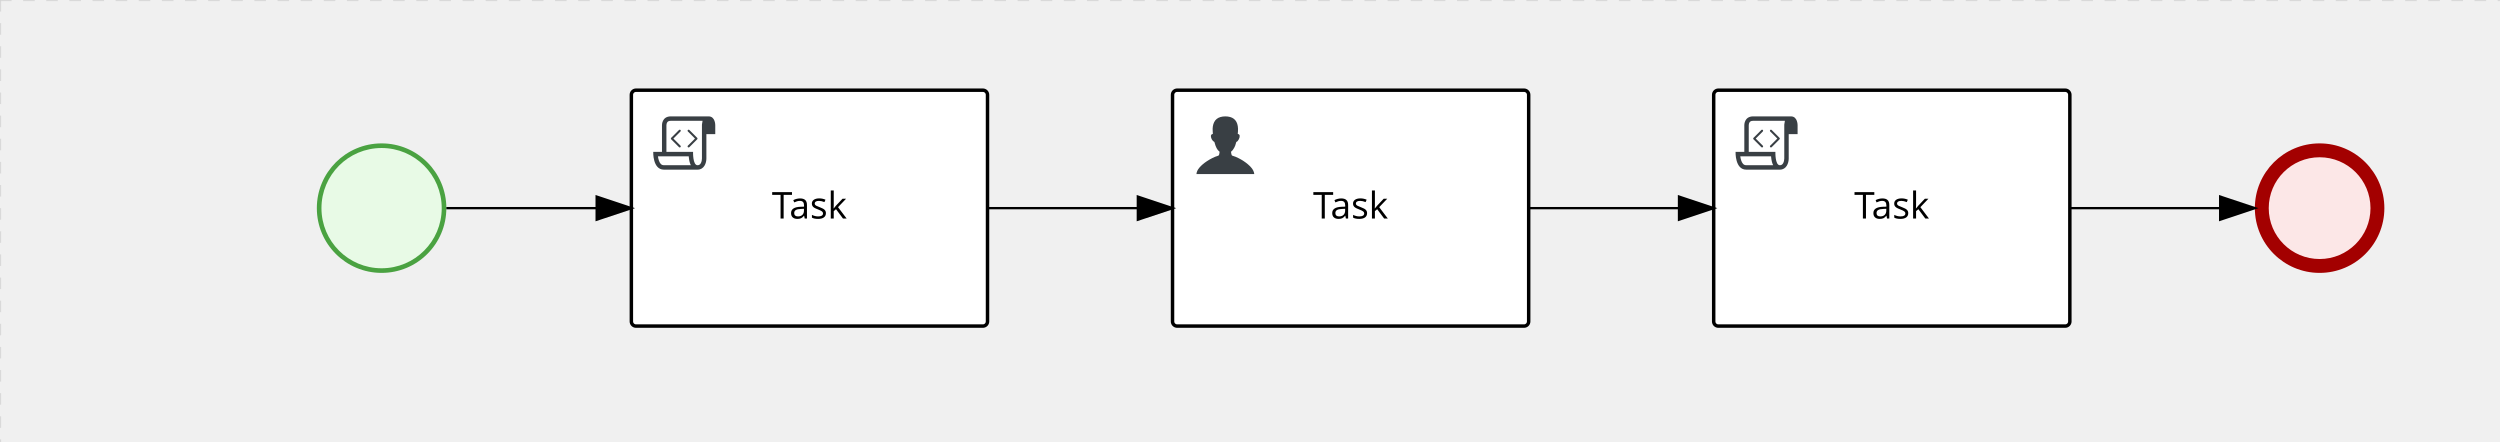
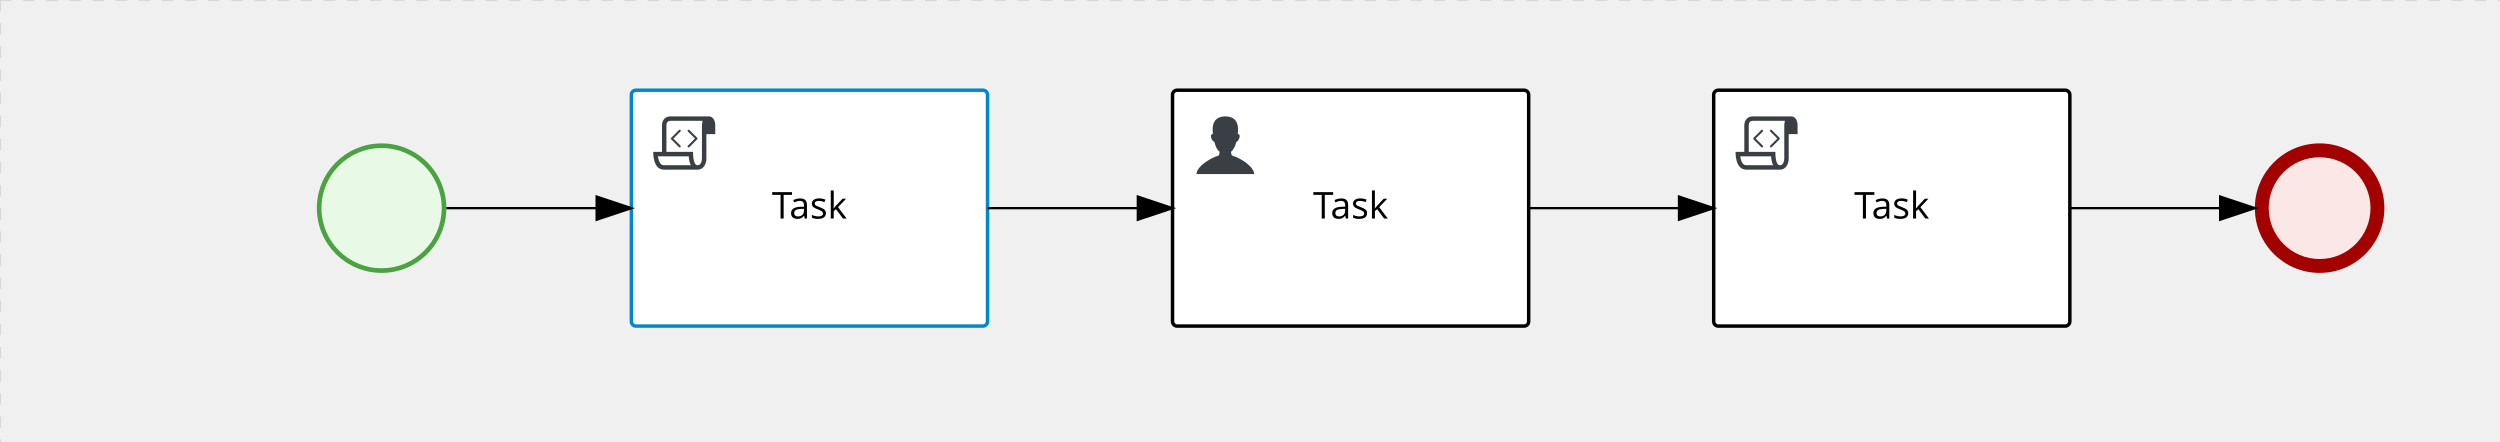
<svg xmlns="http://www.w3.org/2000/svg" version="1.1" width="1081" height="191" viewBox="0 0 1081 191">
  <defs />
  <g transform="matrix(1,0,0,1,0,0)">
    <g>
      <g>
        <g>
          <path fill="none" stroke="#d3d3d3" paint-order="fill stroke markers" d=" M 0 0 L 1200 0" stroke-miterlimit="10" stroke-opacity="0.8" stroke-dasharray="5" />
        </g>
        <g>
          <path fill="none" stroke="#d3d3d3" paint-order="fill stroke markers" d=" M 0 0 L 0 800" stroke-miterlimit="10" stroke-opacity="0.8" stroke-dasharray="5" />
        </g>
      </g>
-       <g id="_4579DC6A-E5BF-4236-8DB6-E0AD760629E2" bpmn2nodeid="_4579DC6A-E5BF-4236-8DB6-E0AD760629E2" transform="matrix(1,0,0,1,137,62)">
-         <g>
-           <path fill="none" stroke="none" />
-         </g>
-         <g transform="matrix(0.125,0,0,0.125,0,0)">
-           <g transform="matrix(1,0,0,1,0,0)">
-             <path fill="#e8fae6" stroke="none" id="_4579DC6A-E5BF-4236-8DB6-E0AD760629E2?shapeType=BACKGROUND" paint-order="stroke fill markers" d=" M 0 0 M 444 224 C 444 263.9 434.2 300.8 414.4 334.5 C 394.7 368.2 368 394.9 334.4 414.5 C 300.8 434.1 263.9 444 224 444 C 184.1 444 147.2 434.2 113.5 414.4 C 79.8 394.7 53.1 368 33.5 334.4 C 13.9 300.8 4 263.9 4 224 C 4 184.1 13.8 147.2 33.6 113.5 C 53.4 79.8 80.1 53.1 113.6 33.5 C 147.1 13.9 184.1 4 224 4 C 263.9 4 300.8 13.8 334.5 33.6 C 368.2 53.4 394.9 80.1 414.5 113.6 C 434.1 147.1 444 184.1 444 224 Z" />
-           </g>
-           <g>
-             <g transform="matrix(1,0,0,1,0,0)">
-               <g transform="matrix(1,0,0,1,0,0)">
-                 <path fill="rgb(74,162,65)" stroke="none" id="_4579DC6A-E5BF-4236-8DB6-E0AD760629E2?shapeType=BORDER&amp;renderType=FILL" paint-order="stroke fill markers" d=" M 0 0 M 224 0 C 100.3 0 0 100.3 0 224 C 0 347.7 100.3 448 224 448 C 347.7 448 448 347.7 448 224 C 448 100.3 347.7 0 224 0 Z M 0 0 M 224 432 C 109.1 432 16 338.9 16 224 C 16 109.1 109.1 16 224 16 C 338.9 16 432 109.1 432 224 C 432 338.9 338.9 432 224 432 Z" />
-               </g>
-             </g>
-           </g>
-         </g>
-         <g transform="matrix(1,0,0,1,28,61)" />
-       </g>
-       <g transform="matrix(1,0,0,1,137,62)" />
      <g id="_91B0C1BA-27B2-4492-ABA4-BEACFFDA74CE" bpmn2nodeid="_91B0C1BA-27B2-4492-ABA4-BEACFFDA74CE" transform="matrix(1,0,0,1,507,39)">
        <g>
          <path fill="none" stroke="none" />
        </g>
        <g transform="matrix(1,0,0,1,0,0)">
          <path fill="#ffffff" stroke="none" id="_91B0C1BA-27B2-4492-ABA4-BEACFFDA74CE?shapeType=BACKGROUND" paint-order="stroke fill markers" d=" M 2 0 L 152 0 L 152 0 A 2 2 0 0 1 154 2 L 154 100 L 154 100 A 2 2 0 0 1 152 102 L 2 102 L 2 102 A 2 2 0 0 1 0 100 L 0 2 L 0 2 A 2 2 0 0 1 2 0 Z" />
        </g>
        <g transform="matrix(1,0,0,1,0,0)">
-           <path fill="none" stroke="rgb(0,0,0)" id="_91B0C1BA-27B2-4492-ABA4-BEACFFDA74CE?shapeType=BORDER&amp;renderType=STROKE" paint-order="fill stroke markers" d=" M 2 0 L 152 0 L 152 0 A 2 2 0 0 1 154 2 L 154 100 L 154 100 A 2 2 0 0 1 152 102 L 2 102 L 2 102 A 2 2 0 0 1 0 100 L 0 2 L 0 2 A 2 2 0 0 1 2 0 Z" stroke-miterlimit="10" stroke-width="1.5" stroke-dasharray="" />
+           <path fill="none" stroke="#000000" id="_91B0C1BA-27B2-4492-ABA4-BEACFFDA74CE?shapeType=BORDER&amp;renderType=STROKE" paint-order="fill stroke markers" d=" M 2 0 L 152 0 L 152 0 A 2 2 0 0 1 154 2 L 154 100 L 154 100 A 2 2 0 0 1 152 102 L 2 102 L 2 102 A 2 2 0 0 1 0 100 L 0 2 L 0 2 A 2 2 0 0 1 2 0 Z" stroke-miterlimit="10" stroke-width="1.5" stroke-dasharray="" />
        </g>
        <g>
          <g transform="matrix(0.06,0,0,0.06,9.4,9.4)">
            <g transform="matrix(1,0,0,1,0,0)">
              <path fill="#393f44" stroke="none" id="_91B0C1BA-27B2-4492-ABA4-BEACFFDA74CEundefined" paint-order="stroke fill markers" d=" M 0 0 M 16 445.21 C 16 440.869 18.784 431.129 22.001 424.217 C 35.768 394.64 77.283 359.28 129 333.084 C 144.516 325.224 157.347 319.964 167.807 317.174 C 171.932 316.074 175.729 314.414 176.525 313.363 C 178.894 310.234 180.914 302.908 181.727 294.5 L 182.5 286.5 L 178.507 283.455 C 166.303 274.146 154.284 251.678 148.04 226.5 C 145.611 216.707 145.056 215.462 142.984 215.158 C 141.703 214.97 138.083 212.243 134.939 209.099 C 123.233 197.393 116.891 177.376 121.44 166.49 C 123.002 162.751 128.155 159.01 131.75 159.004 C 134.448 159 134.471 158.603 132.914 138.788 C 130.927 113.496 134.279 92.265 143.132 74.076 C 152.232 55.38 167.569 42.882 189.049 36.66 C 210.203 30.532 237.797 30.532 258.951 36.66 C 300.042 48.563 318.958 83.806 314.955 141 C 314.32 150.075 313.624 157.788 313.409 158.14 C 313.194 158.493 314.575 159.073 316.479 159.43 C 328.929 161.766 330.986 177.018 321.496 196.621 C 316.903 206.109 309.357 214.508 304.817 215.185 C 303.023 215.453 302.293 217.146 299.943 226.5 C 296.659 239.567 294.474 245.305 287.948 257.995 C 282.491 268.606 273.035 281.109 268.108 284.229 L 264.871 286.278 L 265.518 292.889 C 266.345 301.33 268.639 309.871 270.877 312.837 C 272.067 314.415 275.002 315.79 280.063 317.139 C 291.069 320.075 303.617 325.274 321 334.102 C 369.815 358.891 410.848 393.758 425.032 422.5 C 429.07 430.682 432 440.232 432 445.21 L 432 448 L 224 448 L 16 448 L 16 445.21 Z" />
            </g>
          </g>
        </g>
        <g transform="matrix(1,0,0,1,4.04,13.68)">
          <g transform="matrix(0.04,0,0,0.04,63.36,69.12)">
            <g transform="matrix(1,0,0,1,0,0)">
              <path fill="none" stroke="none" />
            </g>
            <g transform="matrix(1,0,0,1,0,0)">
              <path fill="none" stroke="none" />
            </g>
          </g>
        </g>
        <g transform="matrix(1,0,0,1,60.75455,43.5)">
          <text fill="#000000" stroke="none" font-family="Open Sans" font-size="12pt" font-style="normal" font-weight="normal" text-decoration="normal" x="16.245" y="12" text-anchor="middle" dominant-baseline="alphabetic">Task</text>
        </g>
      </g>
-       <g transform="matrix(1,0,0,1,507,39)" />
+       <g id="_1ECF76B7-FC86-4858-827F-D67ADB699458" bpmn2nodeid="_1ECF76B7-FC86-4858-827F-D67ADB699458" transform="matrix(1,0,0,1,975,62)">
+         <g>
+           <path fill="none" stroke="none" />
+         </g>
+         <g transform="matrix(0.125,0,0,0.125,0,0)">
+           <g transform="matrix(1,0,0,1,0,0)">
+             <path fill="#fce7e7" stroke="none" id="_1ECF76B7-FC86-4858-827F-D67ADB699458?shapeType=BACKGROUND" paint-order="stroke fill markers" d=" M 0 0 M 444 224 C 444 263.9 434.2 300.8 414.4 334.5 C 394.7 368.2 368 394.9 334.4 414.5 C 300.8 434.1 263.9 444 224 444 C 184.1 444 147.2 434.2 113.5 414.4 C 79.8 394.7 53.1 368 33.5 334.4 C 13.9 300.8 4 263.9 4 224 C 4 184.1 13.8 147.2 33.6 113.5 C 53.4 79.8 80.1 53.1 113.6 33.5 C 147.1 13.9 184.1 4 224 4 C 263.9 4 300.8 13.8 334.5 33.6 C 368.2 53.4 394.9 80.1 414.5 113.6 C 434.1 147.1 444 184.1 444 224 Z" />
+           </g>
+           <g>
+             <g transform="matrix(1,0,0,1,0,0)">
+               <g transform="matrix(1,0,0,1,0,0)">
+                 <path fill="#a30000" stroke="none" id="_1ECF76B7-FC86-4858-827F-D67ADB699458?shapeType=BORDER&amp;renderType=FILL" paint-order="stroke fill markers" d=" M 0 0 M 224 0 C 100.3 0 0 100.3 0 224 C 0 347.7 100.3 448 224 448 C 347.7 448 448 347.7 448 224 C 448 100.3 347.7 0 224 0 Z M 0 0 M 224 400 C 126.8 400 48 321.2 48 224 C 48 126.8 126.8 48 224 48 C 321.2 48 400 126.8 400 224 C 400 321.2 321.2 400 224 400 Z" />
+               </g>
+             </g>
+           </g>
+         </g>
+         <g transform="matrix(1,0,0,1,28,61)" />
+       </g>
+       <g id="_4579DC6A-E5BF-4236-8DB6-E0AD760629E2" bpmn2nodeid="_4579DC6A-E5BF-4236-8DB6-E0AD760629E2" transform="matrix(1,0,0,1,137,62)">
+         <g>
+           <path fill="none" stroke="none" />
+         </g>
+         <g transform="matrix(0.125,0,0,0.125,0,0)">
+           <g transform="matrix(1,0,0,1,0,0)">
+             <path fill="#e8fae6" stroke="none" id="_4579DC6A-E5BF-4236-8DB6-E0AD760629E2?shapeType=BACKGROUND" paint-order="stroke fill markers" d=" M 0 0 M 444 224 C 444 263.9 434.2 300.8 414.4 334.5 C 394.7 368.2 368 394.9 334.4 414.5 C 300.8 434.1 263.9 444 224 444 C 184.1 444 147.2 434.2 113.5 414.4 C 79.8 394.7 53.1 368 33.5 334.4 C 13.9 300.8 4 263.9 4 224 C 4 184.1 13.8 147.2 33.6 113.5 C 53.4 79.8 80.1 53.1 113.6 33.5 C 147.1 13.9 184.1 4 224 4 C 263.9 4 300.8 13.8 334.5 33.6 C 368.2 53.4 394.9 80.1 414.5 113.6 C 434.1 147.1 444 184.1 444 224 Z" />
+           </g>
+           <g>
+             <g transform="matrix(1,0,0,1,0,0)">
+               <g transform="matrix(1,0,0,1,0,0)">
+                 <path fill="#4aa241" stroke="none" id="_4579DC6A-E5BF-4236-8DB6-E0AD760629E2?shapeType=BORDER&amp;renderType=FILL" paint-order="stroke fill markers" d=" M 0 0 M 224 0 C 100.3 0 0 100.3 0 224 C 0 347.7 100.3 448 224 448 C 347.7 448 448 347.7 448 224 C 448 100.3 347.7 0 224 0 Z M 0 0 M 224 432 C 109.1 432 16 338.9 16 224 C 16 109.1 109.1 16 224 16 C 338.9 16 432 109.1 432 224 C 432 338.9 338.9 432 224 432 Z" />
+               </g>
+             </g>
+           </g>
+         </g>
+         <g transform="matrix(1,0,0,1,28,61)" />
+       </g>
      <g id="_6394A1AA-215F-4879-995A-BE8D3DB78D55" bpmn2nodeid="_6394A1AA-215F-4879-995A-BE8D3DB78D55" transform="matrix(1,0,0,1,741,39)">
        <g>
          <path fill="none" stroke="none" />
        </g>
        <g transform="matrix(1,0,0,1,0,0)">
          <path fill="#ffffff" stroke="none" id="_6394A1AA-215F-4879-995A-BE8D3DB78D55?shapeType=BACKGROUND" paint-order="stroke fill markers" d=" M 2 0 L 152 0 L 152 0 A 2 2 0 0 1 154 2 L 154 100 L 154 100 A 2 2 0 0 1 152 102 L 2 102 L 2 102 A 2 2 0 0 1 0 100 L 0 2 L 0 2 A 2 2 0 0 1 2 0 Z" />
        </g>
        <g transform="matrix(1,0,0,1,0,0)">
-           <path fill="none" stroke="rgb(0,0,0)" id="_6394A1AA-215F-4879-995A-BE8D3DB78D55?shapeType=BORDER&amp;renderType=STROKE" paint-order="fill stroke markers" d=" M 2 0 L 152 0 L 152 0 A 2 2 0 0 1 154 2 L 154 100 L 154 100 A 2 2 0 0 1 152 102 L 2 102 L 2 102 A 2 2 0 0 1 0 100 L 0 2 L 0 2 A 2 2 0 0 1 2 0 Z" stroke-miterlimit="10" stroke-width="1.5" stroke-dasharray="" />
+           <path fill="none" stroke="#000000" id="_6394A1AA-215F-4879-995A-BE8D3DB78D55?shapeType=BORDER&amp;renderType=STROKE" paint-order="fill stroke markers" d=" M 2 0 L 152 0 L 152 0 A 2 2 0 0 1 154 2 L 154 100 L 154 100 A 2 2 0 0 1 152 102 L 2 102 L 2 102 A 2 2 0 0 1 0 100 L 0 2 L 0 2 A 2 2 0 0 1 2 0 Z" stroke-miterlimit="10" stroke-width="1.5" stroke-dasharray="" />
        </g>
        <g>
          <g transform="matrix(0.06,0,0,0.06,9.4,9.4)">
            <g transform="matrix(1,0,0,1,0,0)">
              <path fill="#393f44" stroke="none" id="_6394A1AA-215F-4879-995A-BE8D3DB78D55undefined" paint-order="stroke fill markers" d=" M 0 0 M 197.3 130.2 C 194.4 127.3 189.6 127.3 186.7 130.2 L 130.2 186.7 C 127.3 189.6 127.3 194.4 130.2 197.3 L 186.7 253.8 C 188.1 255.3 190.1 256 192 256 C 193.9 256 195.9 255.3 197.3 253.7 C 200.2 250.8 200.2 246 197.3 243.1 L 146.2 192 L 197.3 140.8 C 200.2 137.9 200.2 133.1 197.3 130.2 Z" />
            </g>
            <g transform="matrix(1,0,0,1,0,0)">
              <path fill="#393f44" stroke="none" id="_6394A1AA-215F-4879-995A-BE8D3DB78D55undefined" paint-order="stroke fill markers" d=" M 0 0 M 261.3 130.2 C 258.4 127.3 253.6 127.3 250.7 130.2 C 247.8 133.1 247.8 137.9 250.7 140.8 L 301.8 191.9 L 250.7 243 C 247.8 245.9 247.8 250.7 250.7 253.6 C 252.1 255.3 254.1 256 256 256 C 257.9 256 259.9 255.3 261.3 253.8 L 317.8 197.3 C 320.7 194.4 320.7 189.6 317.8 186.7 L 261.3 130.2 Z" />
            </g>
            <g transform="matrix(1,0,0,1,0,0)">
              <path fill="#393f44" stroke="none" id="_6394A1AA-215F-4879-995A-BE8D3DB78D55undefined" paint-order="stroke fill markers" d=" M 0 0 M 400 32 C 400 32 152.8 32 128 32 C 62 32 64 96 64 96 L 64 288 L 1 288 C 1 288 -4 416 78 416 L 320 416 C 368 416 384 368 384 336 C 384 314.2 384 224.4 384 160 L 448 160 L 448 96 C 448 96 449 32 400 32 Z M 0 0 M 78 383.9 C 68.5 383.9 61.6 381.1 55.5 374.9 C 43.4 362.4 37.5 339.6 34.9 320 L 256.9 320 C 257.1 322.7 257.3 325.4 257.6 328.2 C 260 351.6 264.7 370.1 271.9 383.9 L 78 383.9 L 78 383.9 Z M 0 0 M 352 336 C 352 345.9 349.6 360.3 342.9 371 C 337.2 380.1 330.4 384 320 384 C 285 384 288 288 288 288 L 96 288 L 96 96 L 96 95.9 L 96 95.1 C 96 90.6 97.6 78.3 104.7 71.2 C 106.5 69.4 111.9 64 128 64 L 356.5 64 C 354.4 72.8 352.8 81.8 352.2 89.9 C 352.2 90.5 352.1 91.1 352.1 91.7 C 352.1 92 352.1 92.3 352.1 92.6 C 352 94.8 352 96 352 96 L 352 160 L 352 336 Z" />
            </g>
          </g>
        </g>
        <g transform="matrix(1,0,0,1,60.75455,43.5)">
          <text fill="#000000" stroke="none" font-family="Open Sans" font-size="12pt" font-style="normal" font-weight="normal" text-decoration="normal" x="16.245" y="12" text-anchor="middle" dominant-baseline="alphabetic">Task</text>
        </g>
      </g>
-       <g id="_AC87D3B5-8D15-472A-9FD9-77AA8B7A48AF" bpmn2nodeid="_AC87D3B5-8D15-472A-9FD9-77AA8B7A48AF">
-         <g>
-           <path fill="none" stroke="#000000" paint-order="fill stroke markers" d=" M 661 90 L 726 90" stroke-miterlimit="10" stroke-dasharray="" />
-         </g>
-         <g transform="matrix(1,0,0,1,661,90)" />
-         <g transform="matrix(6.123233995736766e-17,1,-1,6.123233995736766e-17,741,85)">
-           <path fill="#000000" stroke="#000000" paint-order="fill stroke markers" d=" M 10 15 L 0 15 L 5 0 Z" stroke-miterlimit="10" stroke-dasharray="" />
-         </g>
-         <g transform="matrix(1,0,0,1,661,80)" />
-       </g>
-       <g id="_1ECF76B7-FC86-4858-827F-D67ADB699458" bpmn2nodeid="_1ECF76B7-FC86-4858-827F-D67ADB699458" transform="matrix(1,0,0,1,975,62)">
-         <g>
-           <path fill="none" stroke="none" />
-         </g>
-         <g transform="matrix(0.125,0,0,0.125,0,0)">
-           <g transform="matrix(1,0,0,1,0,0)">
-             <path fill="#fce7e7" stroke="none" id="_1ECF76B7-FC86-4858-827F-D67ADB699458?shapeType=BACKGROUND" paint-order="stroke fill markers" d=" M 0 0 M 444 224 C 444 263.9 434.2 300.8 414.4 334.5 C 394.7 368.2 368 394.9 334.4 414.5 C 300.8 434.1 263.9 444 224 444 C 184.1 444 147.2 434.2 113.5 414.4 C 79.8 394.7 53.1 368 33.5 334.4 C 13.9 300.8 4 263.9 4 224 C 4 184.1 13.8 147.2 33.6 113.5 C 53.4 79.8 80.1 53.1 113.6 33.5 C 147.1 13.9 184.1 4 224 4 C 263.9 4 300.8 13.8 334.5 33.6 C 368.2 53.4 394.9 80.1 414.5 113.6 C 434.1 147.1 444 184.1 444 224 Z" />
-           </g>
-           <g>
-             <g transform="matrix(1,0,0,1,0,0)">
-               <g transform="matrix(1,0,0,1,0,0)">
-                 <path fill="rgb(163,0,0)" stroke="none" id="_1ECF76B7-FC86-4858-827F-D67ADB699458?shapeType=BORDER&amp;renderType=FILL" paint-order="stroke fill markers" d=" M 0 0 M 224 0 C 100.3 0 0 100.3 0 224 C 0 347.7 100.3 448 224 448 C 347.7 448 448 347.7 448 224 C 448 100.3 347.7 0 224 0 Z M 0 0 M 224 400 C 126.8 400 48 321.2 48 224 C 48 126.8 126.8 48 224 48 C 321.2 48 400 126.8 400 224 C 400 321.2 321.2 400 224 400 Z" />
-               </g>
-             </g>
-           </g>
-         </g>
-         <g transform="matrix(1,0,0,1,28,61)" />
-       </g>
-       <g id="_26632A36-9FF1-42BD-996B-D06E5960B389" bpmn2nodeid="_26632A36-9FF1-42BD-996B-D06E5960B389">
-         <g>
-           <path fill="none" stroke="#000000" paint-order="fill stroke markers" d=" M 895 90 L 960 90" stroke-miterlimit="10" stroke-dasharray="" />
-         </g>
-         <g transform="matrix(1,0,0,1,895,90)" />
-         <g transform="matrix(6.123233995736766e-17,1,-1,6.123233995736766e-17,975,85)">
-           <path fill="#000000" stroke="#000000" paint-order="fill stroke markers" d=" M 10 15 L 0 15 L 5 0 Z" stroke-miterlimit="10" stroke-dasharray="" />
-         </g>
-         <g transform="matrix(1,0,0,1,895,80)" />
-       </g>
-       <g transform="matrix(1,0,0,1,975,62)" />
      <g id="_0A621266-F62A-434E-9549-39BF67A80AE4" bpmn2nodeid="_0A621266-F62A-434E-9549-39BF67A80AE4" transform="matrix(1,0,0,1,273,39)">
        <g>
          <path fill="none" stroke="none" />
        </g>
        <g transform="matrix(1,0,0,1,0,0)">
          <path fill="#ffffff" stroke="none" id="_0A621266-F62A-434E-9549-39BF67A80AE4?shapeType=BACKGROUND" paint-order="stroke fill markers" d=" M 2 0 L 152 0 L 152 0 A 2 2 0 0 1 154 2 L 154 100 L 154 100 A 2 2 0 0 1 152 102 L 2 102 L 2 102 A 2 2 0 0 1 0 100 L 0 2 L 0 2 A 2 2 0 0 1 2 0 Z" />
        </g>
        <g transform="matrix(1,0,0,1,0,0)">
-           <path fill="none" stroke="rgb(0,0,0)" id="_0A621266-F62A-434E-9549-39BF67A80AE4?shapeType=BORDER&amp;renderType=STROKE" paint-order="fill stroke markers" d=" M 2 0 L 152 0 L 152 0 A 2 2 0 0 1 154 2 L 154 100 L 154 100 A 2 2 0 0 1 152 102 L 2 102 L 2 102 A 2 2 0 0 1 0 100 L 0 2 L 0 2 A 2 2 0 0 1 2 0 Z" stroke-miterlimit="10" stroke-width="1.5" stroke-dasharray="" />
+           <path fill="none" stroke="rgb(0,136,206)" id="_0A621266-F62A-434E-9549-39BF67A80AE4?shapeType=BORDER&amp;renderType=STROKE" paint-order="fill stroke markers" d=" M 2 0 L 152 0 L 152 0 A 2 2 0 0 1 154 2 L 154 100 L 154 100 A 2 2 0 0 1 152 102 L 2 102 L 2 102 A 2 2 0 0 1 0 100 L 0 2 L 0 2 A 2 2 0 0 1 2 0 Z" stroke-miterlimit="10" stroke-width="1.5" stroke-dasharray="" />
        </g>
        <g>
          <g transform="matrix(0.06,0,0,0.06,9.4,9.4)">
            <g transform="matrix(1,0,0,1,0,0)">
              <path fill="#393f44" stroke="none" id="_0A621266-F62A-434E-9549-39BF67A80AE4undefined" paint-order="stroke fill markers" d=" M 0 0 M 197.3 130.2 C 194.4 127.3 189.6 127.3 186.7 130.2 L 130.2 186.7 C 127.3 189.6 127.3 194.4 130.2 197.3 L 186.7 253.8 C 188.1 255.3 190.1 256 192 256 C 193.9 256 195.9 255.3 197.3 253.7 C 200.2 250.8 200.2 246 197.3 243.1 L 146.2 192 L 197.3 140.8 C 200.2 137.9 200.2 133.1 197.3 130.2 Z" />
            </g>
            <g transform="matrix(1,0,0,1,0,0)">
              <path fill="#393f44" stroke="none" id="_0A621266-F62A-434E-9549-39BF67A80AE4undefined" paint-order="stroke fill markers" d=" M 0 0 M 261.3 130.2 C 258.4 127.3 253.6 127.3 250.7 130.2 C 247.8 133.1 247.8 137.9 250.7 140.8 L 301.8 191.9 L 250.7 243 C 247.8 245.9 247.8 250.7 250.7 253.6 C 252.1 255.3 254.1 256 256 256 C 257.9 256 259.9 255.3 261.3 253.8 L 317.8 197.3 C 320.7 194.4 320.7 189.6 317.8 186.7 L 261.3 130.2 Z" />
            </g>
            <g transform="matrix(1,0,0,1,0,0)">
              <path fill="#393f44" stroke="none" id="_0A621266-F62A-434E-9549-39BF67A80AE4undefined" paint-order="stroke fill markers" d=" M 0 0 M 400 32 C 400 32 152.8 32 128 32 C 62 32 64 96 64 96 L 64 288 L 1 288 C 1 288 -4 416 78 416 L 320 416 C 368 416 384 368 384 336 C 384 314.2 384 224.4 384 160 L 448 160 L 448 96 C 448 96 449 32 400 32 Z M 0 0 M 78 383.9 C 68.5 383.9 61.6 381.1 55.5 374.9 C 43.4 362.4 37.5 339.6 34.9 320 L 256.9 320 C 257.1 322.7 257.3 325.4 257.6 328.2 C 260 351.6 264.7 370.1 271.9 383.9 L 78 383.9 L 78 383.9 Z M 0 0 M 352 336 C 352 345.9 349.6 360.3 342.9 371 C 337.2 380.1 330.4 384 320 384 C 285 384 288 288 288 288 L 96 288 L 96 96 L 96 95.9 L 96 95.1 C 96 90.6 97.6 78.3 104.7 71.2 C 106.5 69.4 111.9 64 128 64 L 356.5 64 C 354.4 72.8 352.8 81.8 352.2 89.9 C 352.2 90.5 352.1 91.1 352.1 91.7 C 352.1 92 352.1 92.3 352.1 92.6 C 352 94.8 352 96 352 96 L 352 160 L 352 336 Z" />
            </g>
          </g>
        </g>
        <g transform="matrix(1,0,0,1,60.75455,43.5)">
          <text fill="#000000" stroke="none" font-family="Open Sans" font-size="12pt" font-style="normal" font-weight="normal" text-decoration="normal" x="16.245" y="12" text-anchor="middle" dominant-baseline="alphabetic">Task</text>
        </g>
      </g>
      <g id="_AEB1A644-EAF0-4EB2-9E2B-19D899010D5B" bpmn2nodeid="_AEB1A644-EAF0-4EB2-9E2B-19D899010D5B">
        <g>
          <path fill="none" stroke="#000000" paint-order="fill stroke markers" d=" M 193 90 L 258 90" stroke-miterlimit="10" stroke-dasharray="" />
        </g>
        <g transform="matrix(1,0,0,1,193,90)" />
        <g transform="matrix(6.123233995736766e-17,1,-1,6.123233995736766e-17,273,85)">
          <path fill="#000000" stroke="#000000" paint-order="fill stroke markers" d=" M 10 15 L 0 15 L 5 0 Z" stroke-miterlimit="10" stroke-dasharray="" />
        </g>
        <g transform="matrix(1,0,0,1,193,80)" />
      </g>
      <g id="_164CEABF-6C1A-45A9-8C61-1197EDC216F3" bpmn2nodeid="_164CEABF-6C1A-45A9-8C61-1197EDC216F3">
        <g>
          <path fill="none" stroke="#000000" paint-order="fill stroke markers" d=" M 427 90 L 492 90" stroke-miterlimit="10" stroke-dasharray="" />
        </g>
        <g transform="matrix(1,0,0,1,427,90)" />
        <g transform="matrix(6.123233995736766e-17,1,-1,6.123233995736766e-17,507,85)">
          <path fill="#000000" stroke="#000000" paint-order="fill stroke markers" d=" M 10 15 L 0 15 L 5 0 Z" stroke-miterlimit="10" stroke-dasharray="" />
        </g>
        <g transform="matrix(1,0,0,1,427,80)" />
      </g>
+       <g id="_AC87D3B5-8D15-472A-9FD9-77AA8B7A48AF" bpmn2nodeid="_AC87D3B5-8D15-472A-9FD9-77AA8B7A48AF">
+         <g>
+           <path fill="none" stroke="#000000" paint-order="fill stroke markers" d=" M 661 90 L 726 90" stroke-miterlimit="10" stroke-dasharray="" />
+         </g>
+         <g transform="matrix(1,0,0,1,661,90)" />
+         <g transform="matrix(6.123233995736766e-17,1,-1,6.123233995736766e-17,741,85)">
+           <path fill="#000000" stroke="#000000" paint-order="fill stroke markers" d=" M 10 15 L 0 15 L 5 0 Z" stroke-miterlimit="10" stroke-dasharray="" />
+         </g>
+         <g transform="matrix(1,0,0,1,661,80)" />
+       </g>
+       <g id="_26632A36-9FF1-42BD-996B-D06E5960B389" bpmn2nodeid="_26632A36-9FF1-42BD-996B-D06E5960B389">
+         <g>
+           <path fill="none" stroke="#000000" paint-order="fill stroke markers" d=" M 895 90 L 960 90" stroke-miterlimit="10" stroke-dasharray="" />
+         </g>
+         <g transform="matrix(1,0,0,1,895,90)" />
+         <g transform="matrix(6.123233995736766e-17,1,-1,6.123233995736766e-17,975,85)">
+           <path fill="#000000" stroke="#000000" paint-order="fill stroke markers" d=" M 10 15 L 0 15 L 5 0 Z" stroke-miterlimit="10" stroke-dasharray="" />
+         </g>
+         <g transform="matrix(1,0,0,1,895,80)" />
+       </g>
+       <g transform="matrix(1,0,0,1,507,39)" />
+       <g transform="matrix(1,0,0,1,975,62)" />
+       <g transform="matrix(1,0,0,1,137,62)" />
+       <g transform="matrix(1,0,0,1,741,39)" />
      <g transform="matrix(1,0,0,1,273,39)" />
-       <g transform="matrix(1,0,0,1,741,39)" />
    </g>
  </g>
</svg>
